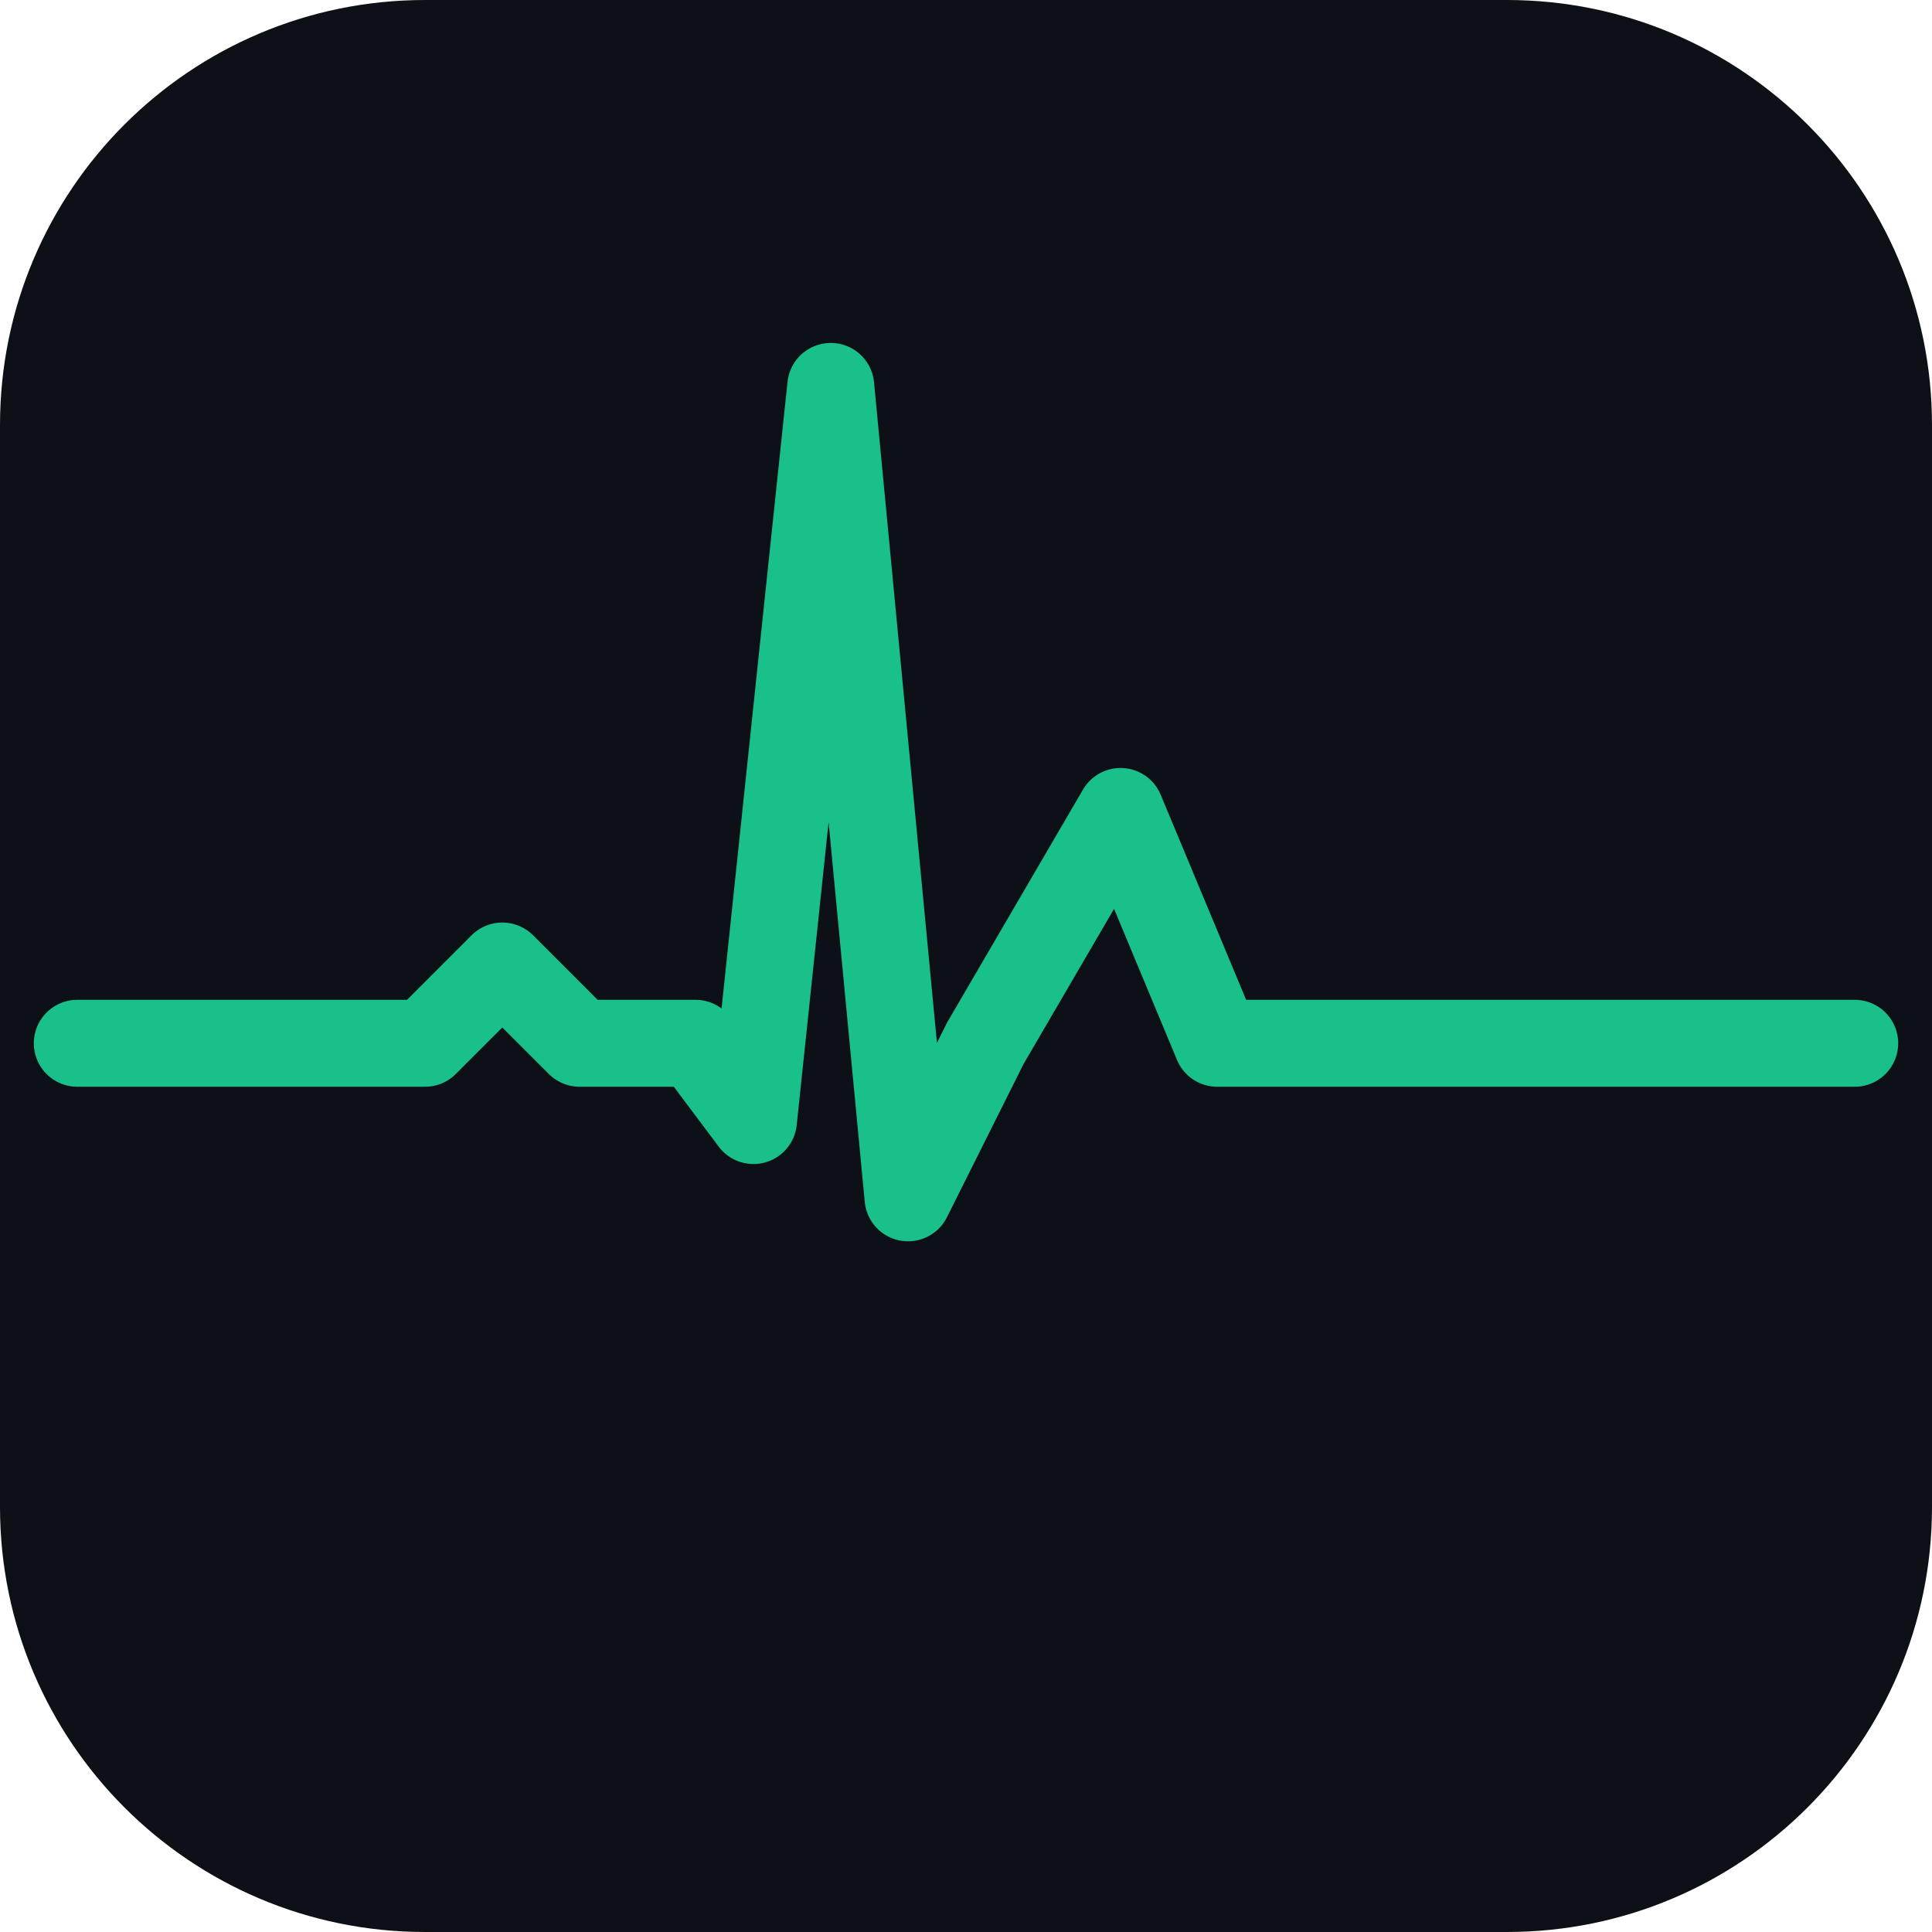
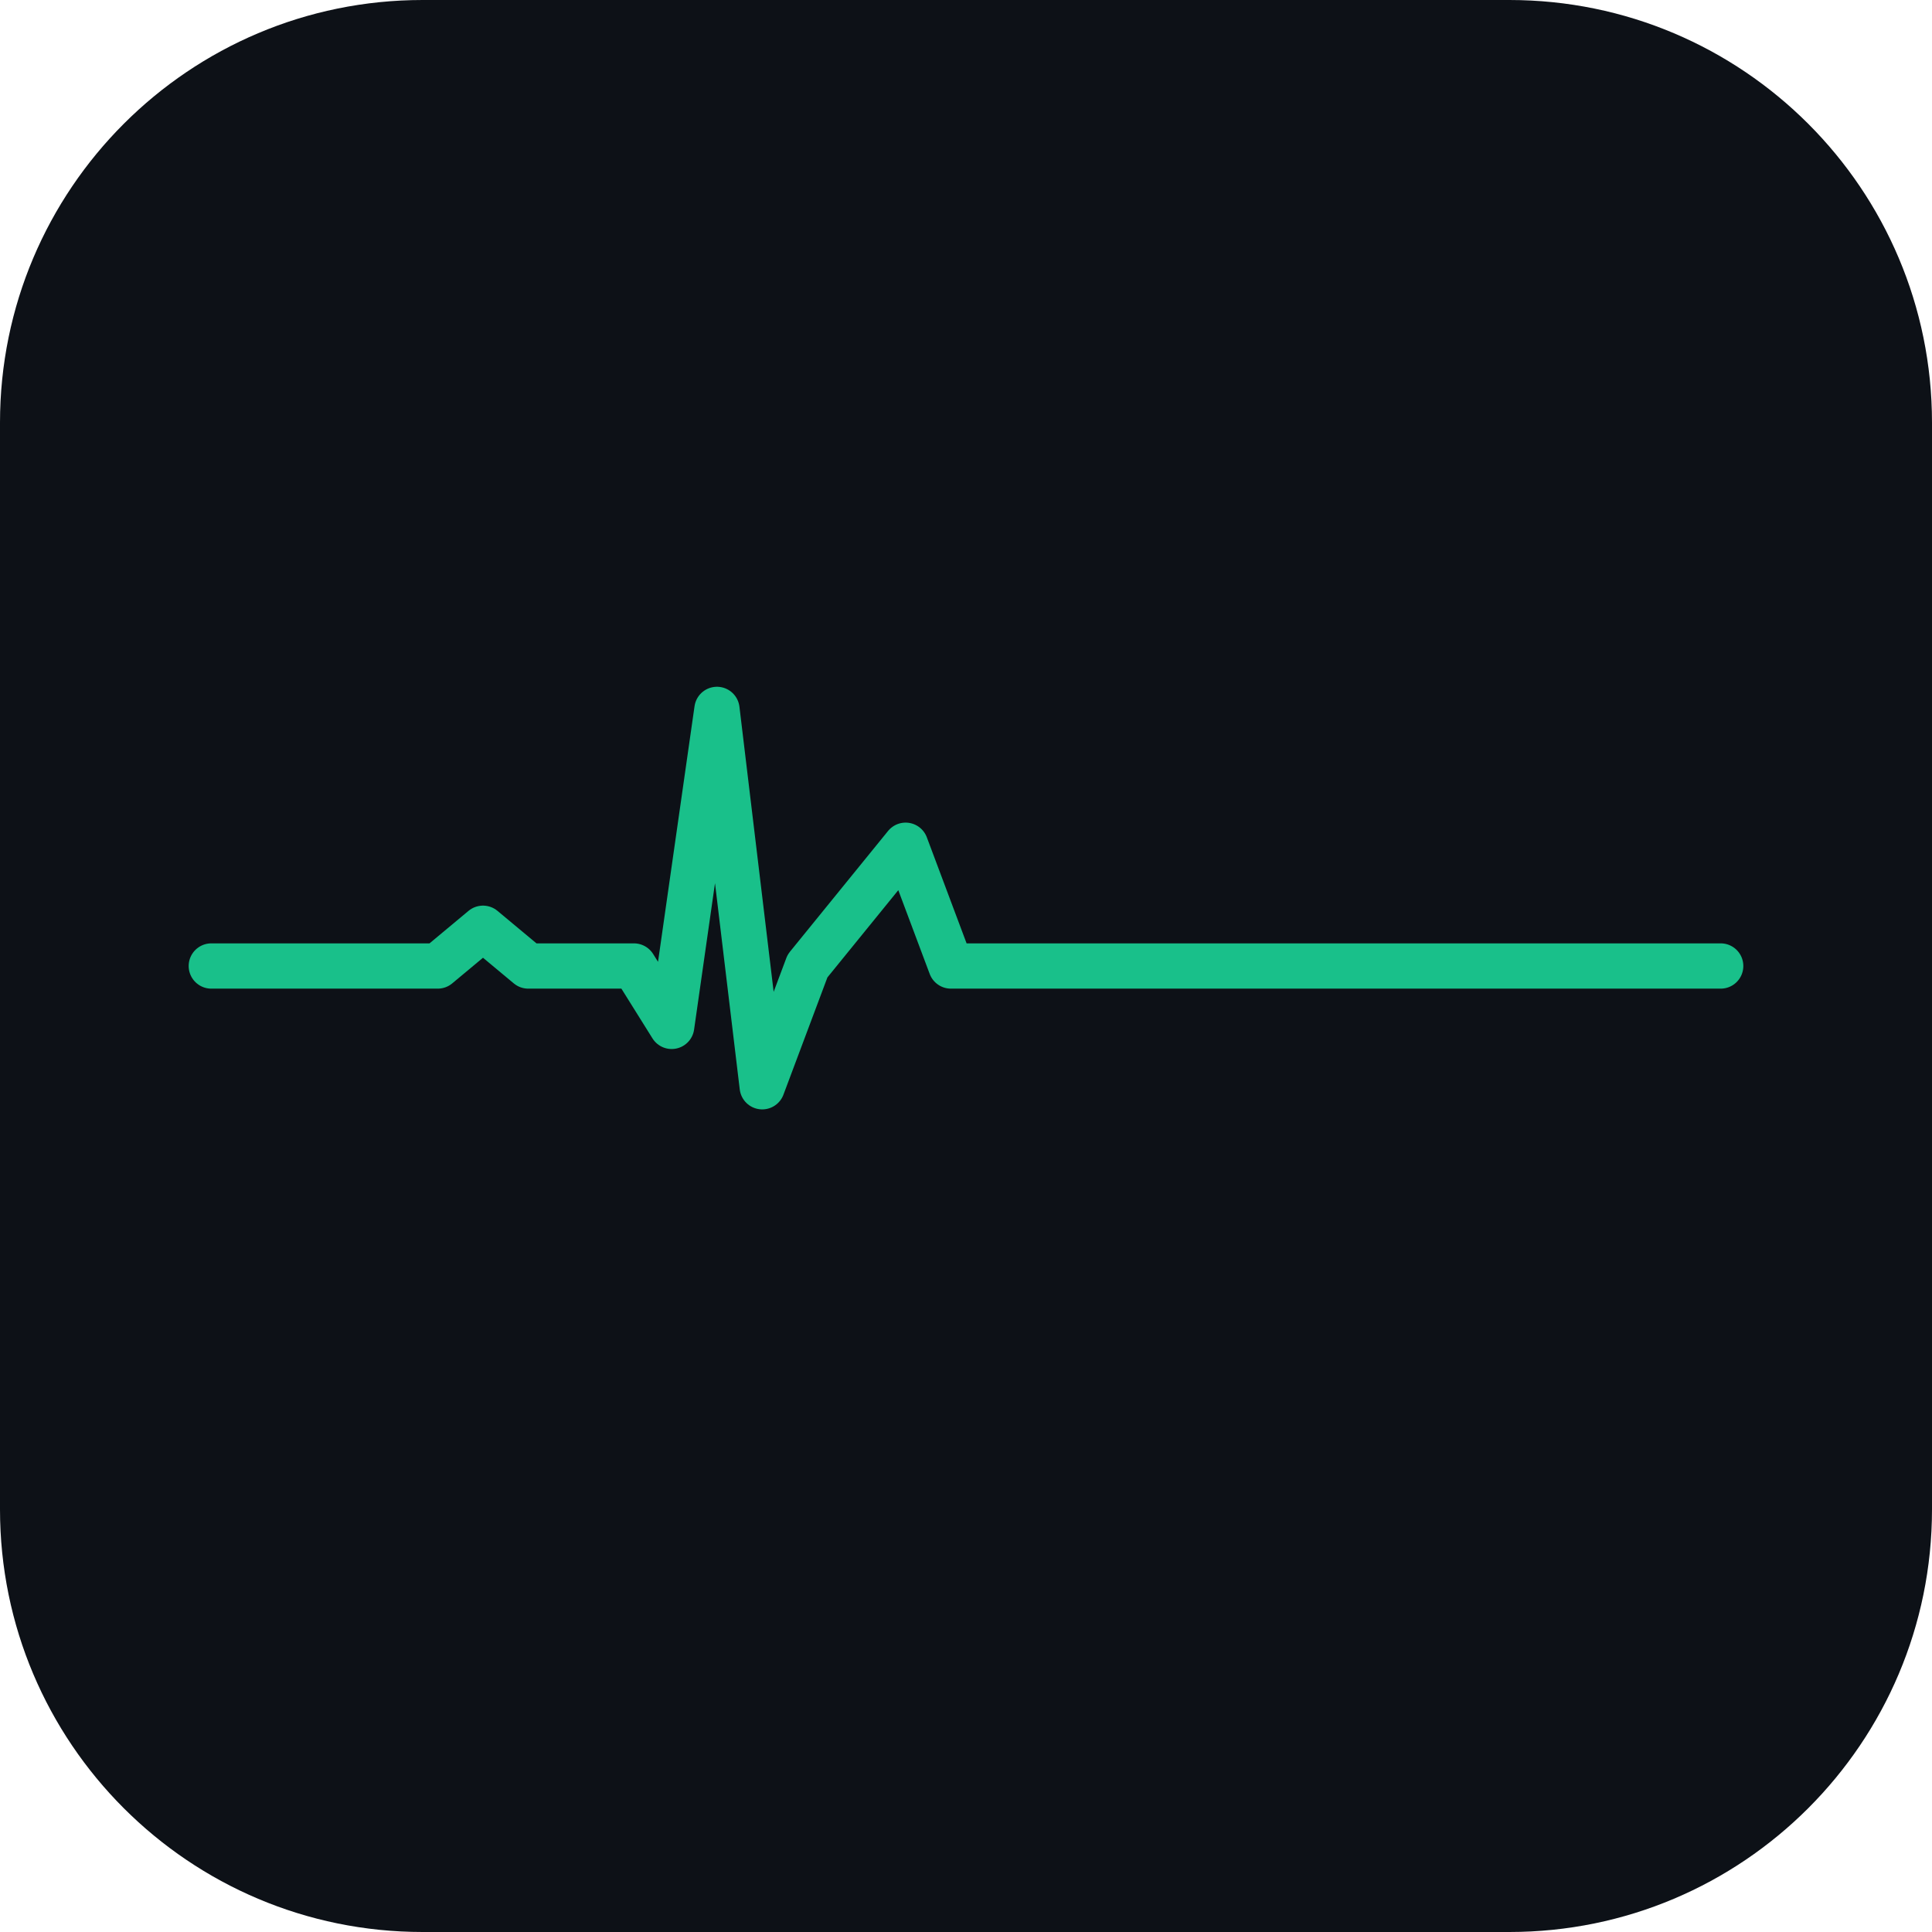
- <svg xmlns="http://www.w3.org/2000/svg" viewBox="0 0 100 100">
-   <rect width="100" height="100" rx="22" fill="#0d1117" />
-   <polyline points="4,54 22,54 26,50 30,54 36,54 39,58 43,20 47,62 51,54 58,42 63,54 80,54 96,54" fill="none" stroke="#19c08a" stroke-width="4.5" stroke-linecap="round" stroke-linejoin="round" />
+ <svg xmlns="http://www.w3.org/2000/svg" viewBox="0 0 512 512" width="512" height="512">
+   <rect width="512" height="512" rx="112" fill="#0d1117" />
+   <polyline points="56,256 116,256 128,246 140,256 168,256 178,272 190,188 202,288 214,256 240,224 252,256 316,256 456,256" fill="none" stroke="#19c08a" stroke-width="12" stroke-linecap="round" stroke-linejoin="round" />
</svg>
